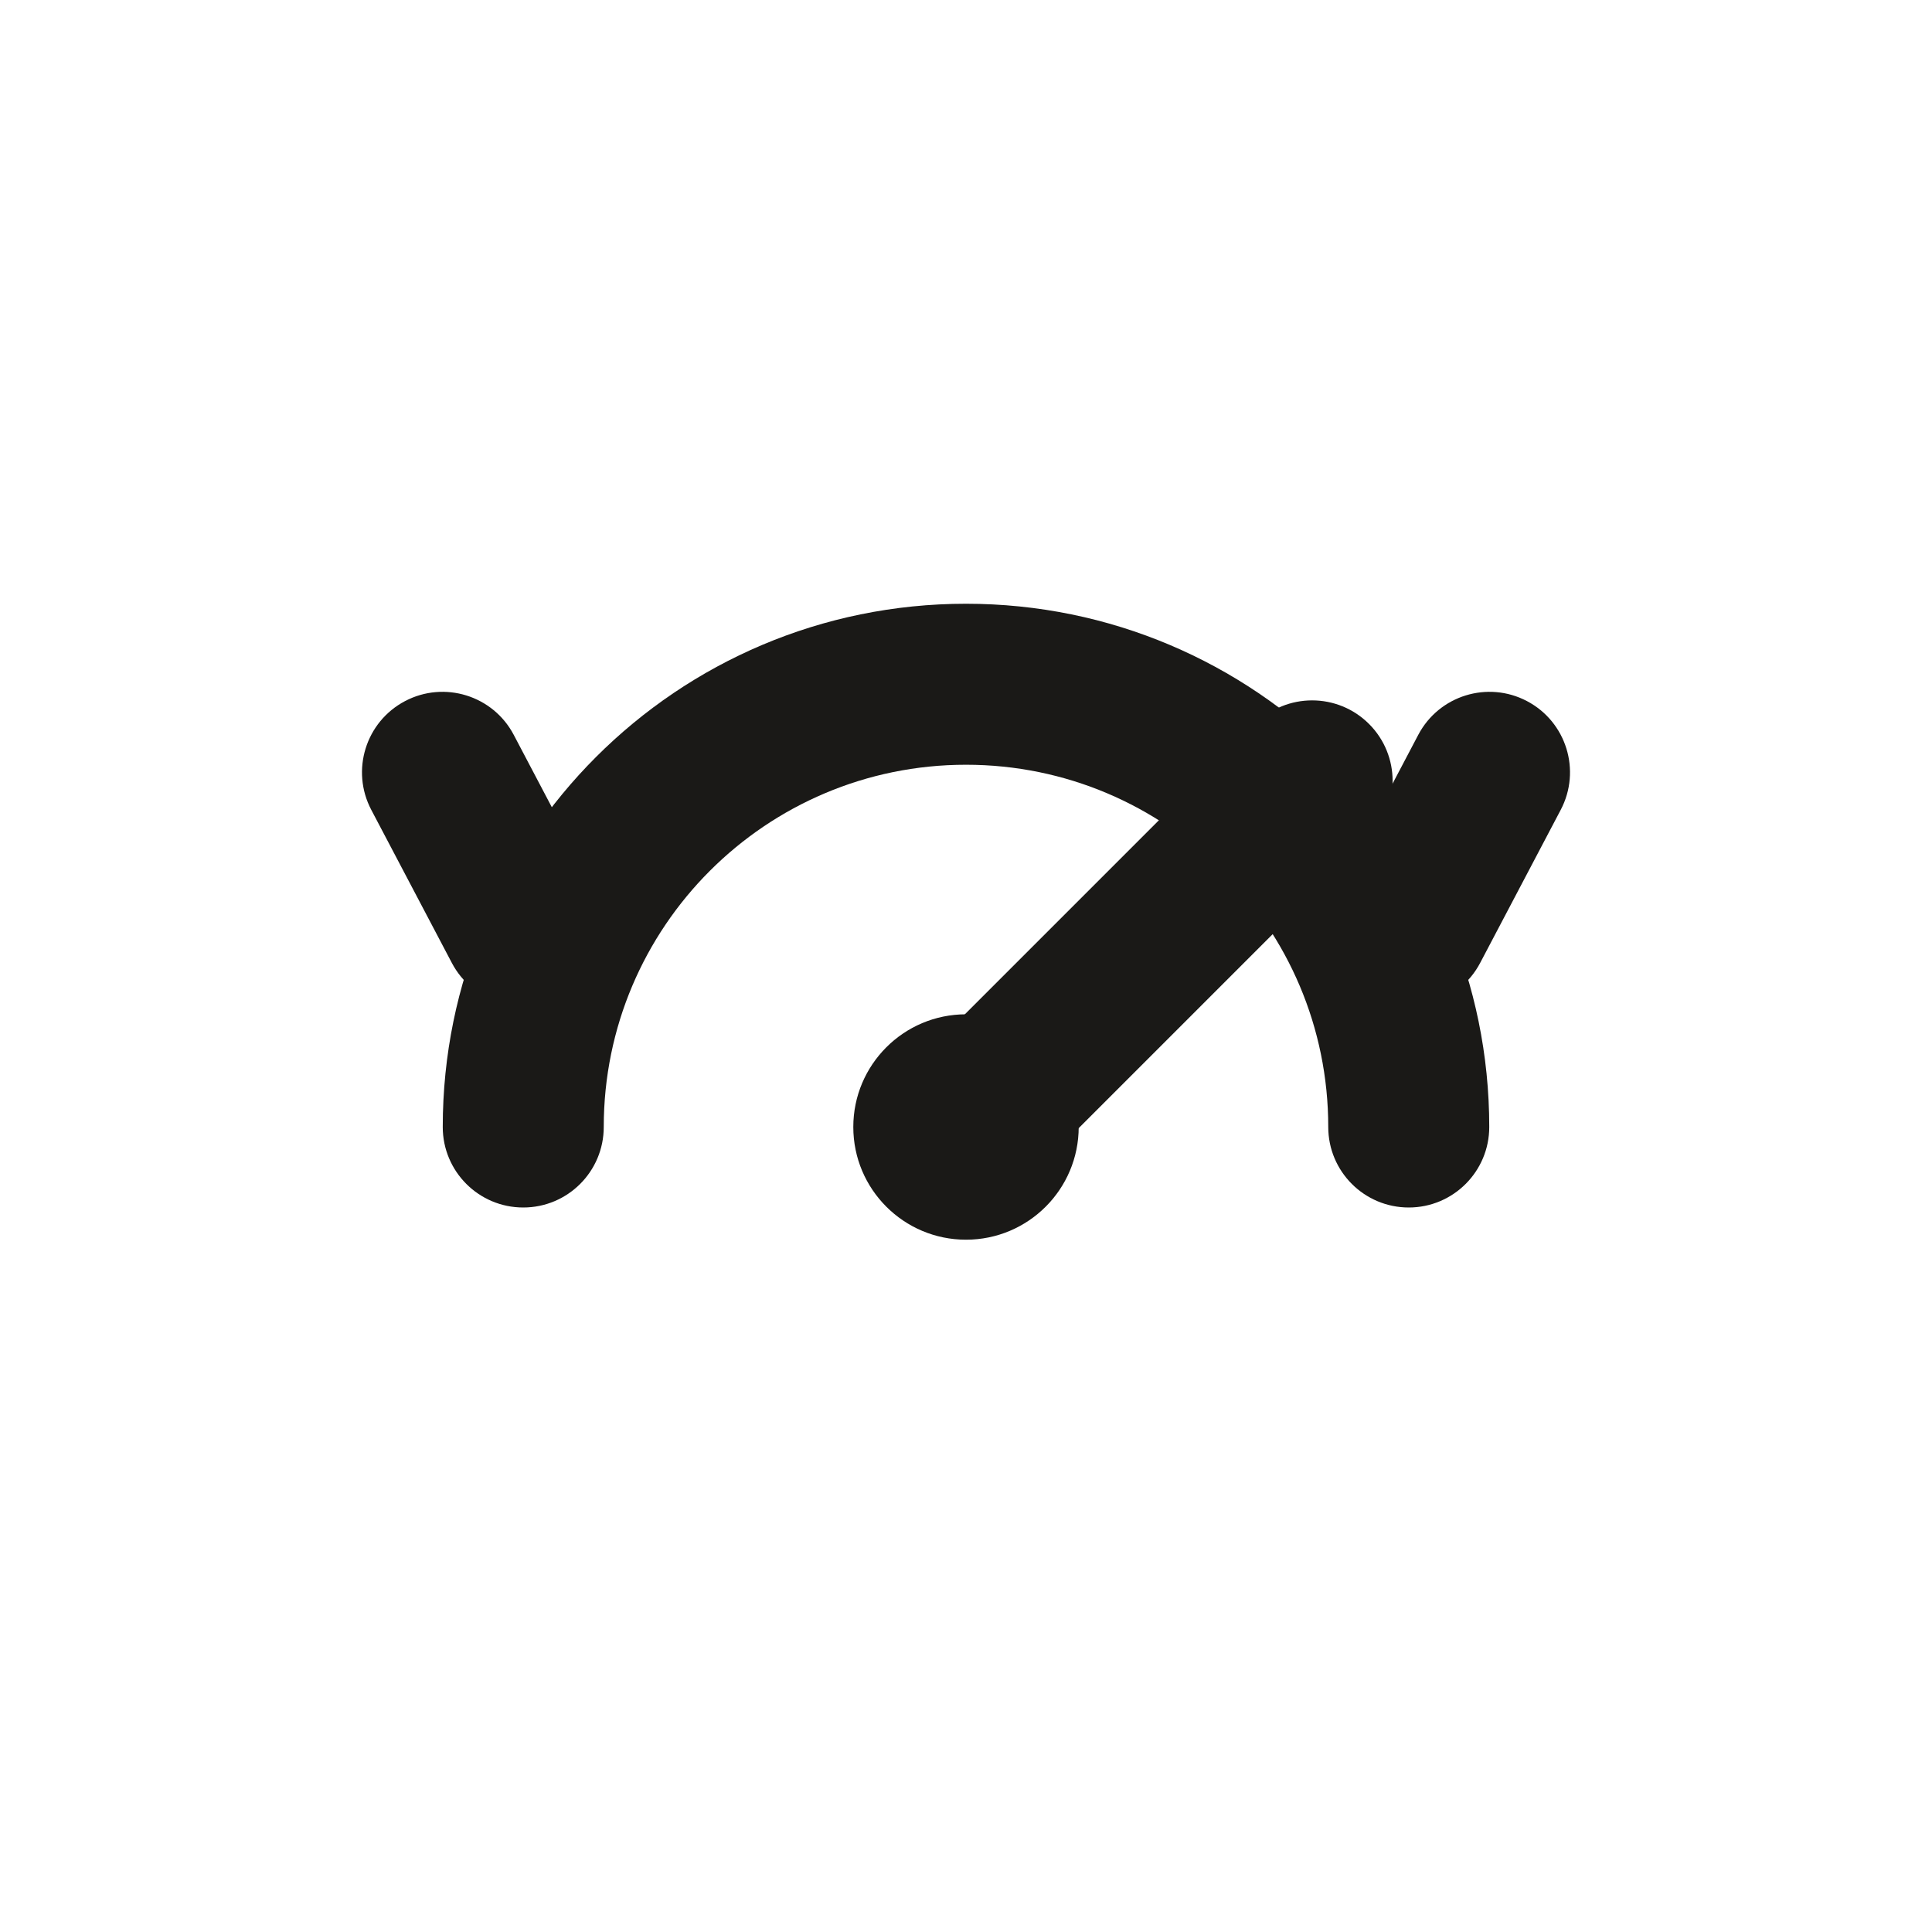
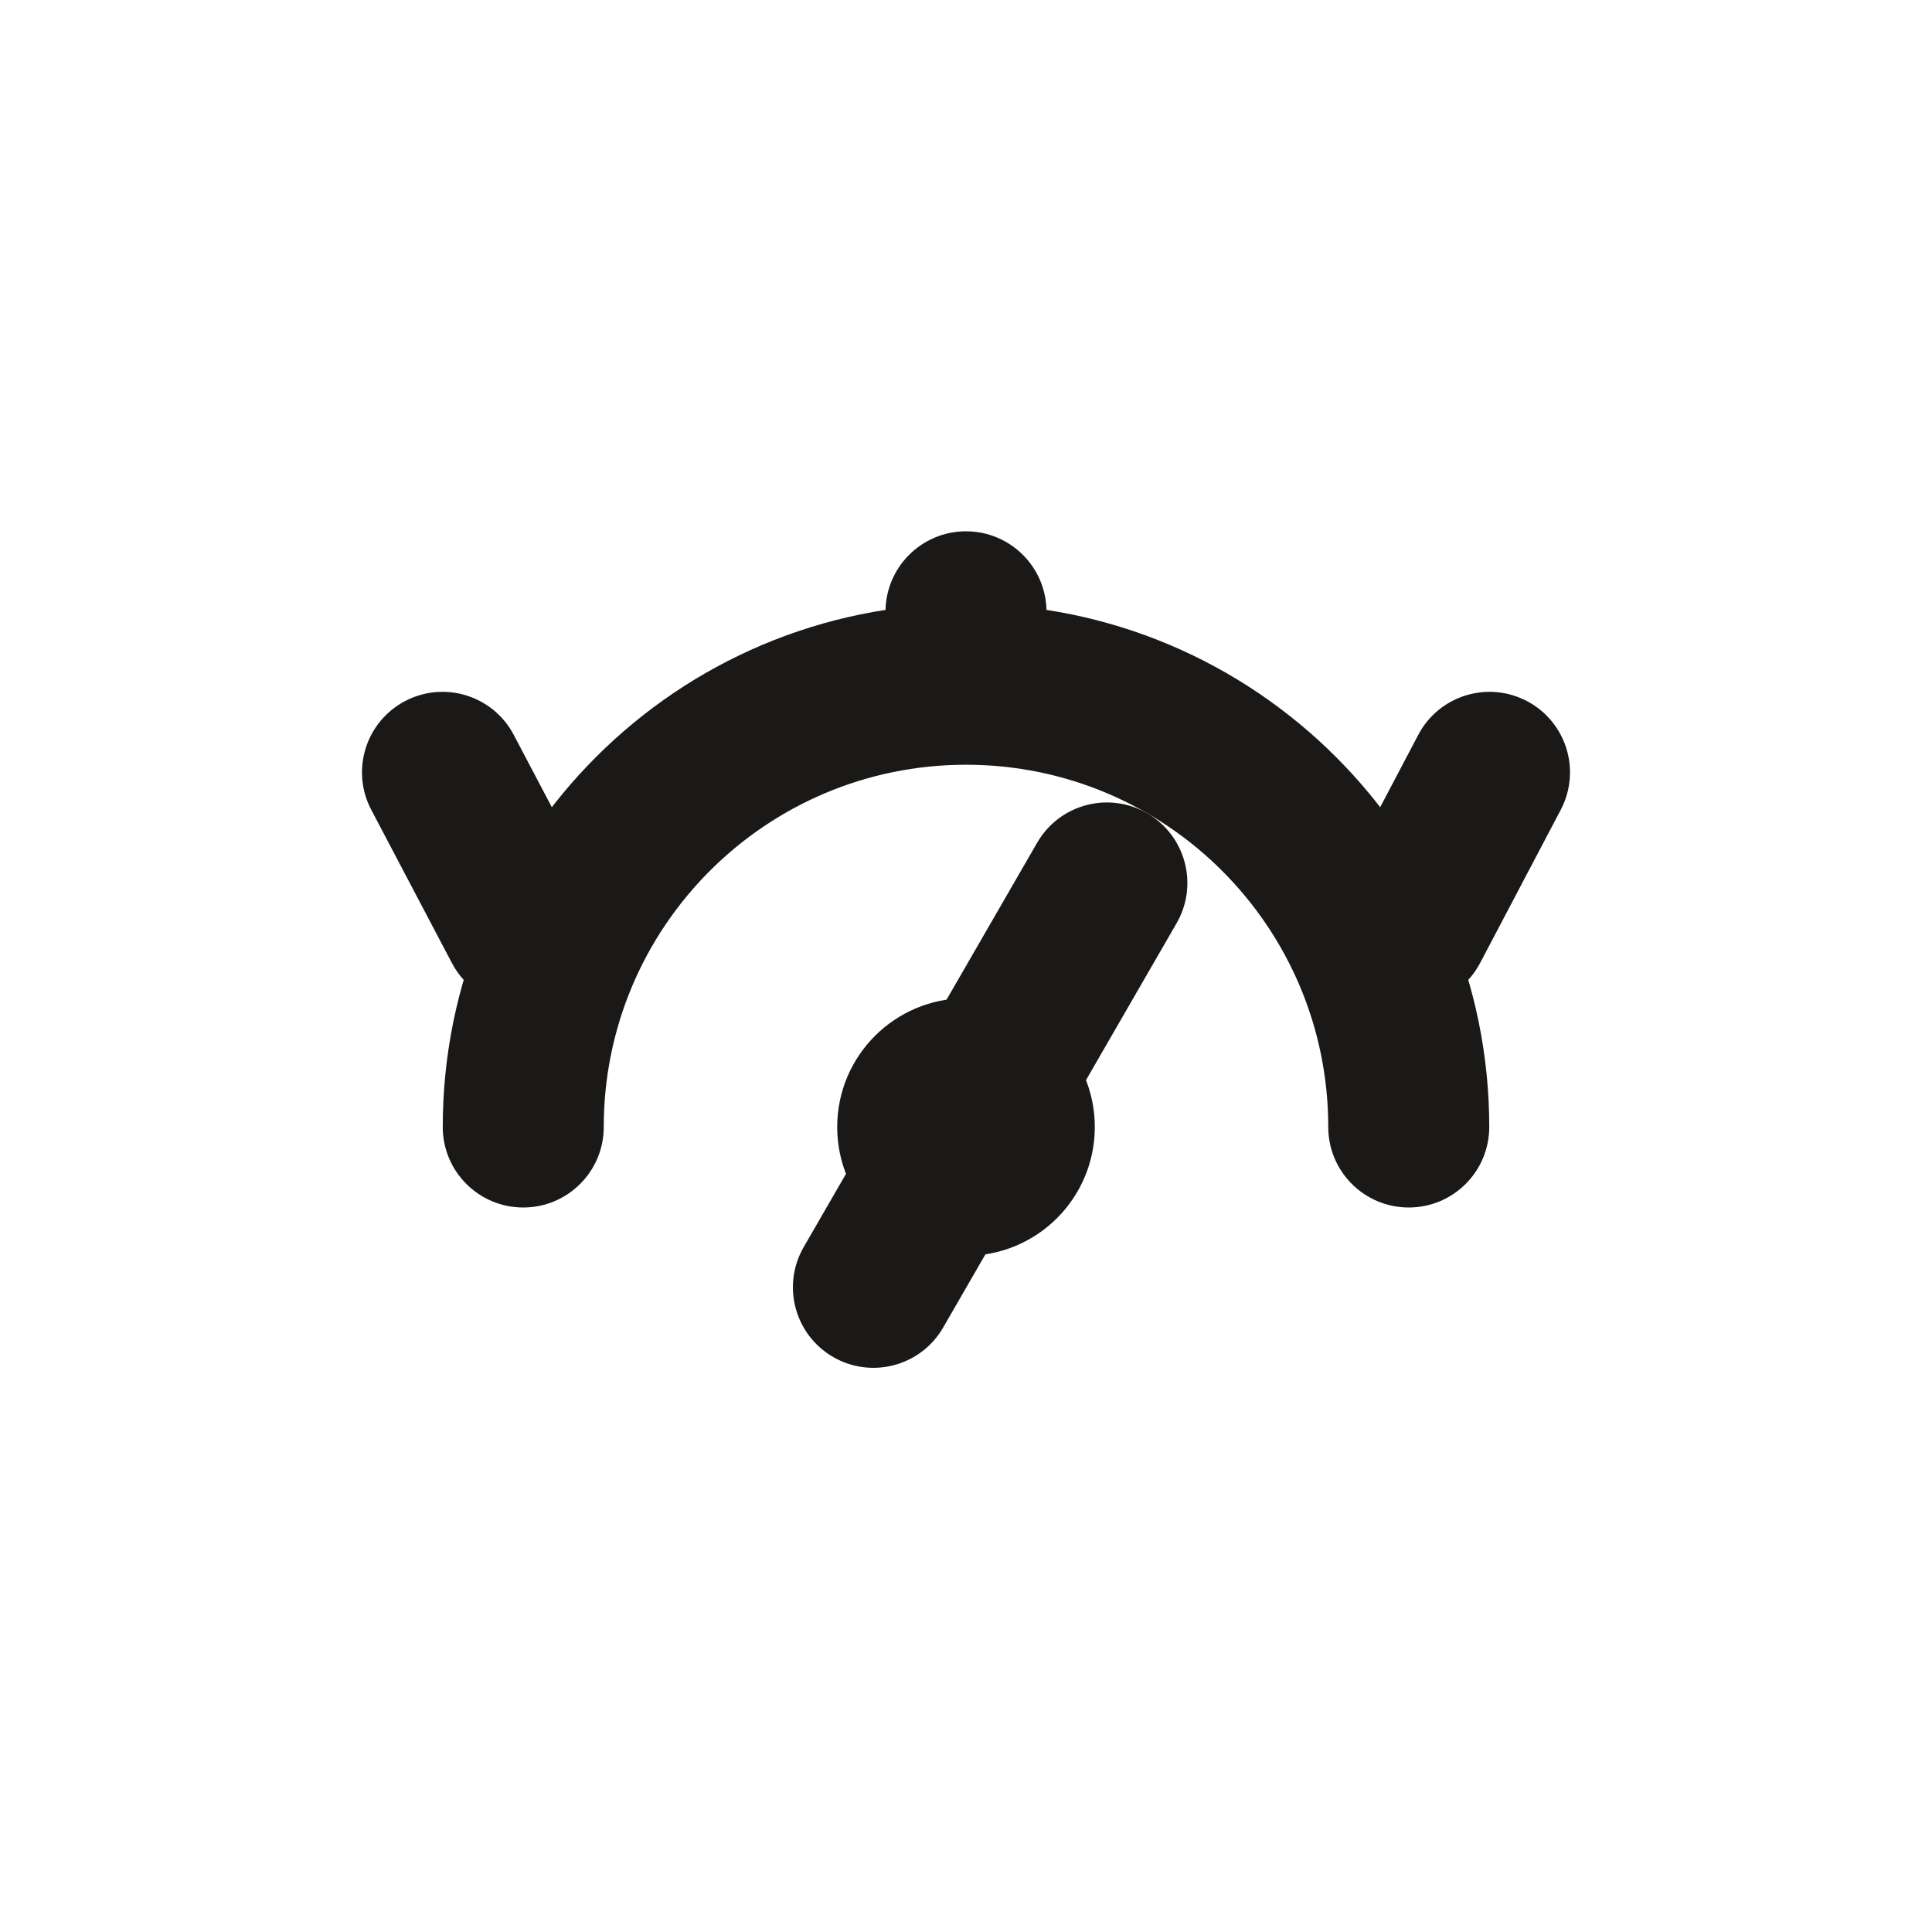
<svg xmlns="http://www.w3.org/2000/svg" width="24" height="24" viewBox="0 0 24 24" fill="none">
  <path d="M5.5 14A6.5 6.5 0 0 1 18.5 14A1 1 0 0 1 16.5 14A4.5 4.5 0 0 0 7.5 14A1 1 0 0 1 5.5 14Z" fill="#1A1917" />
  <rect x="5" y="8.48" width="2" height="4.15" rx="1" transform="rotate(152.24 6 10.55)" fill="#1A1917" />
  <rect x="17" y="8.48" width="2" height="4.15" rx="1" transform="rotate(-152.24 18 10.55)" fill="#1A1917" />
-   <rect x="13.15" y="7.81" width="2" height="8.08" rx="1" transform="rotate(-135 14.15 11.85)" fill="#1A1917" />
-   <circle cx="12" cy="14" r="1.4" fill="#1A1917" />
+   <rect x="11" y="6.6" width="2" height="2.6" rx="1" fill="#1A1917" />
+   <rect x="11.3" y="9.58" width="2" height="7.8" rx="1" transform="rotate(30 12.3 13.48)" fill="#1A1917" />
+   <circle cx="12" cy="14" r="1.6" fill="#1A1917" />
</svg>
